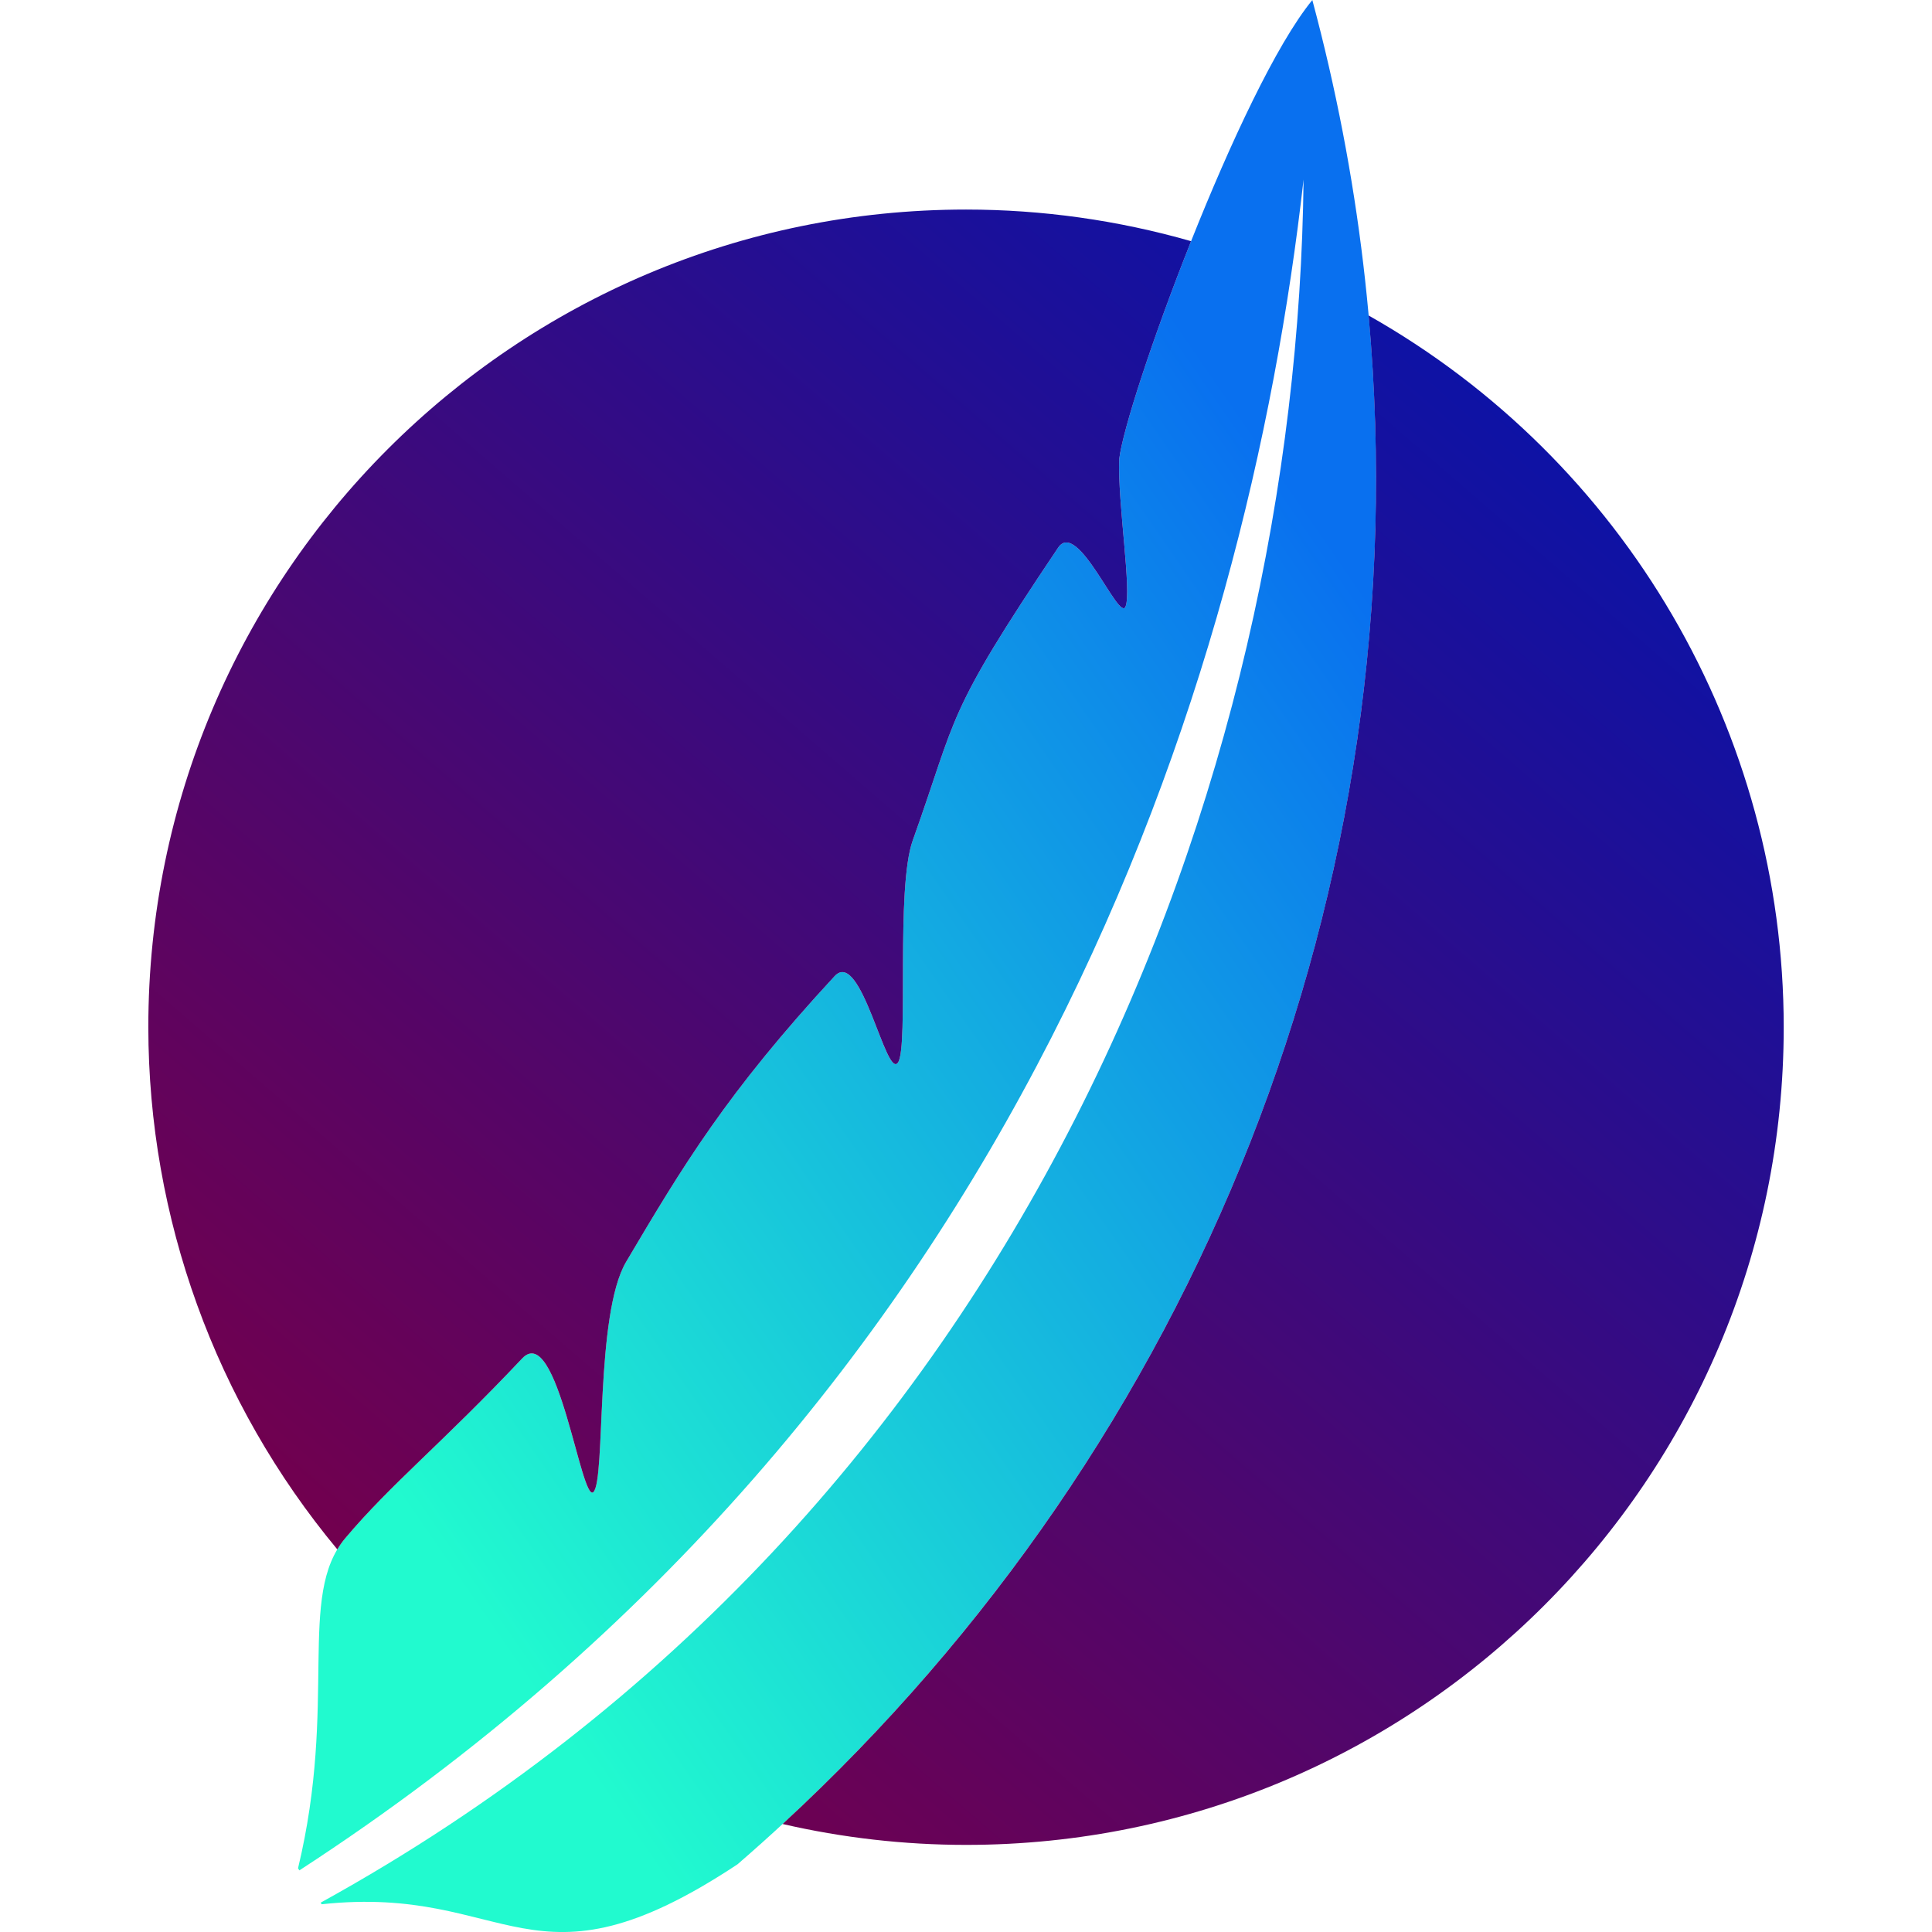
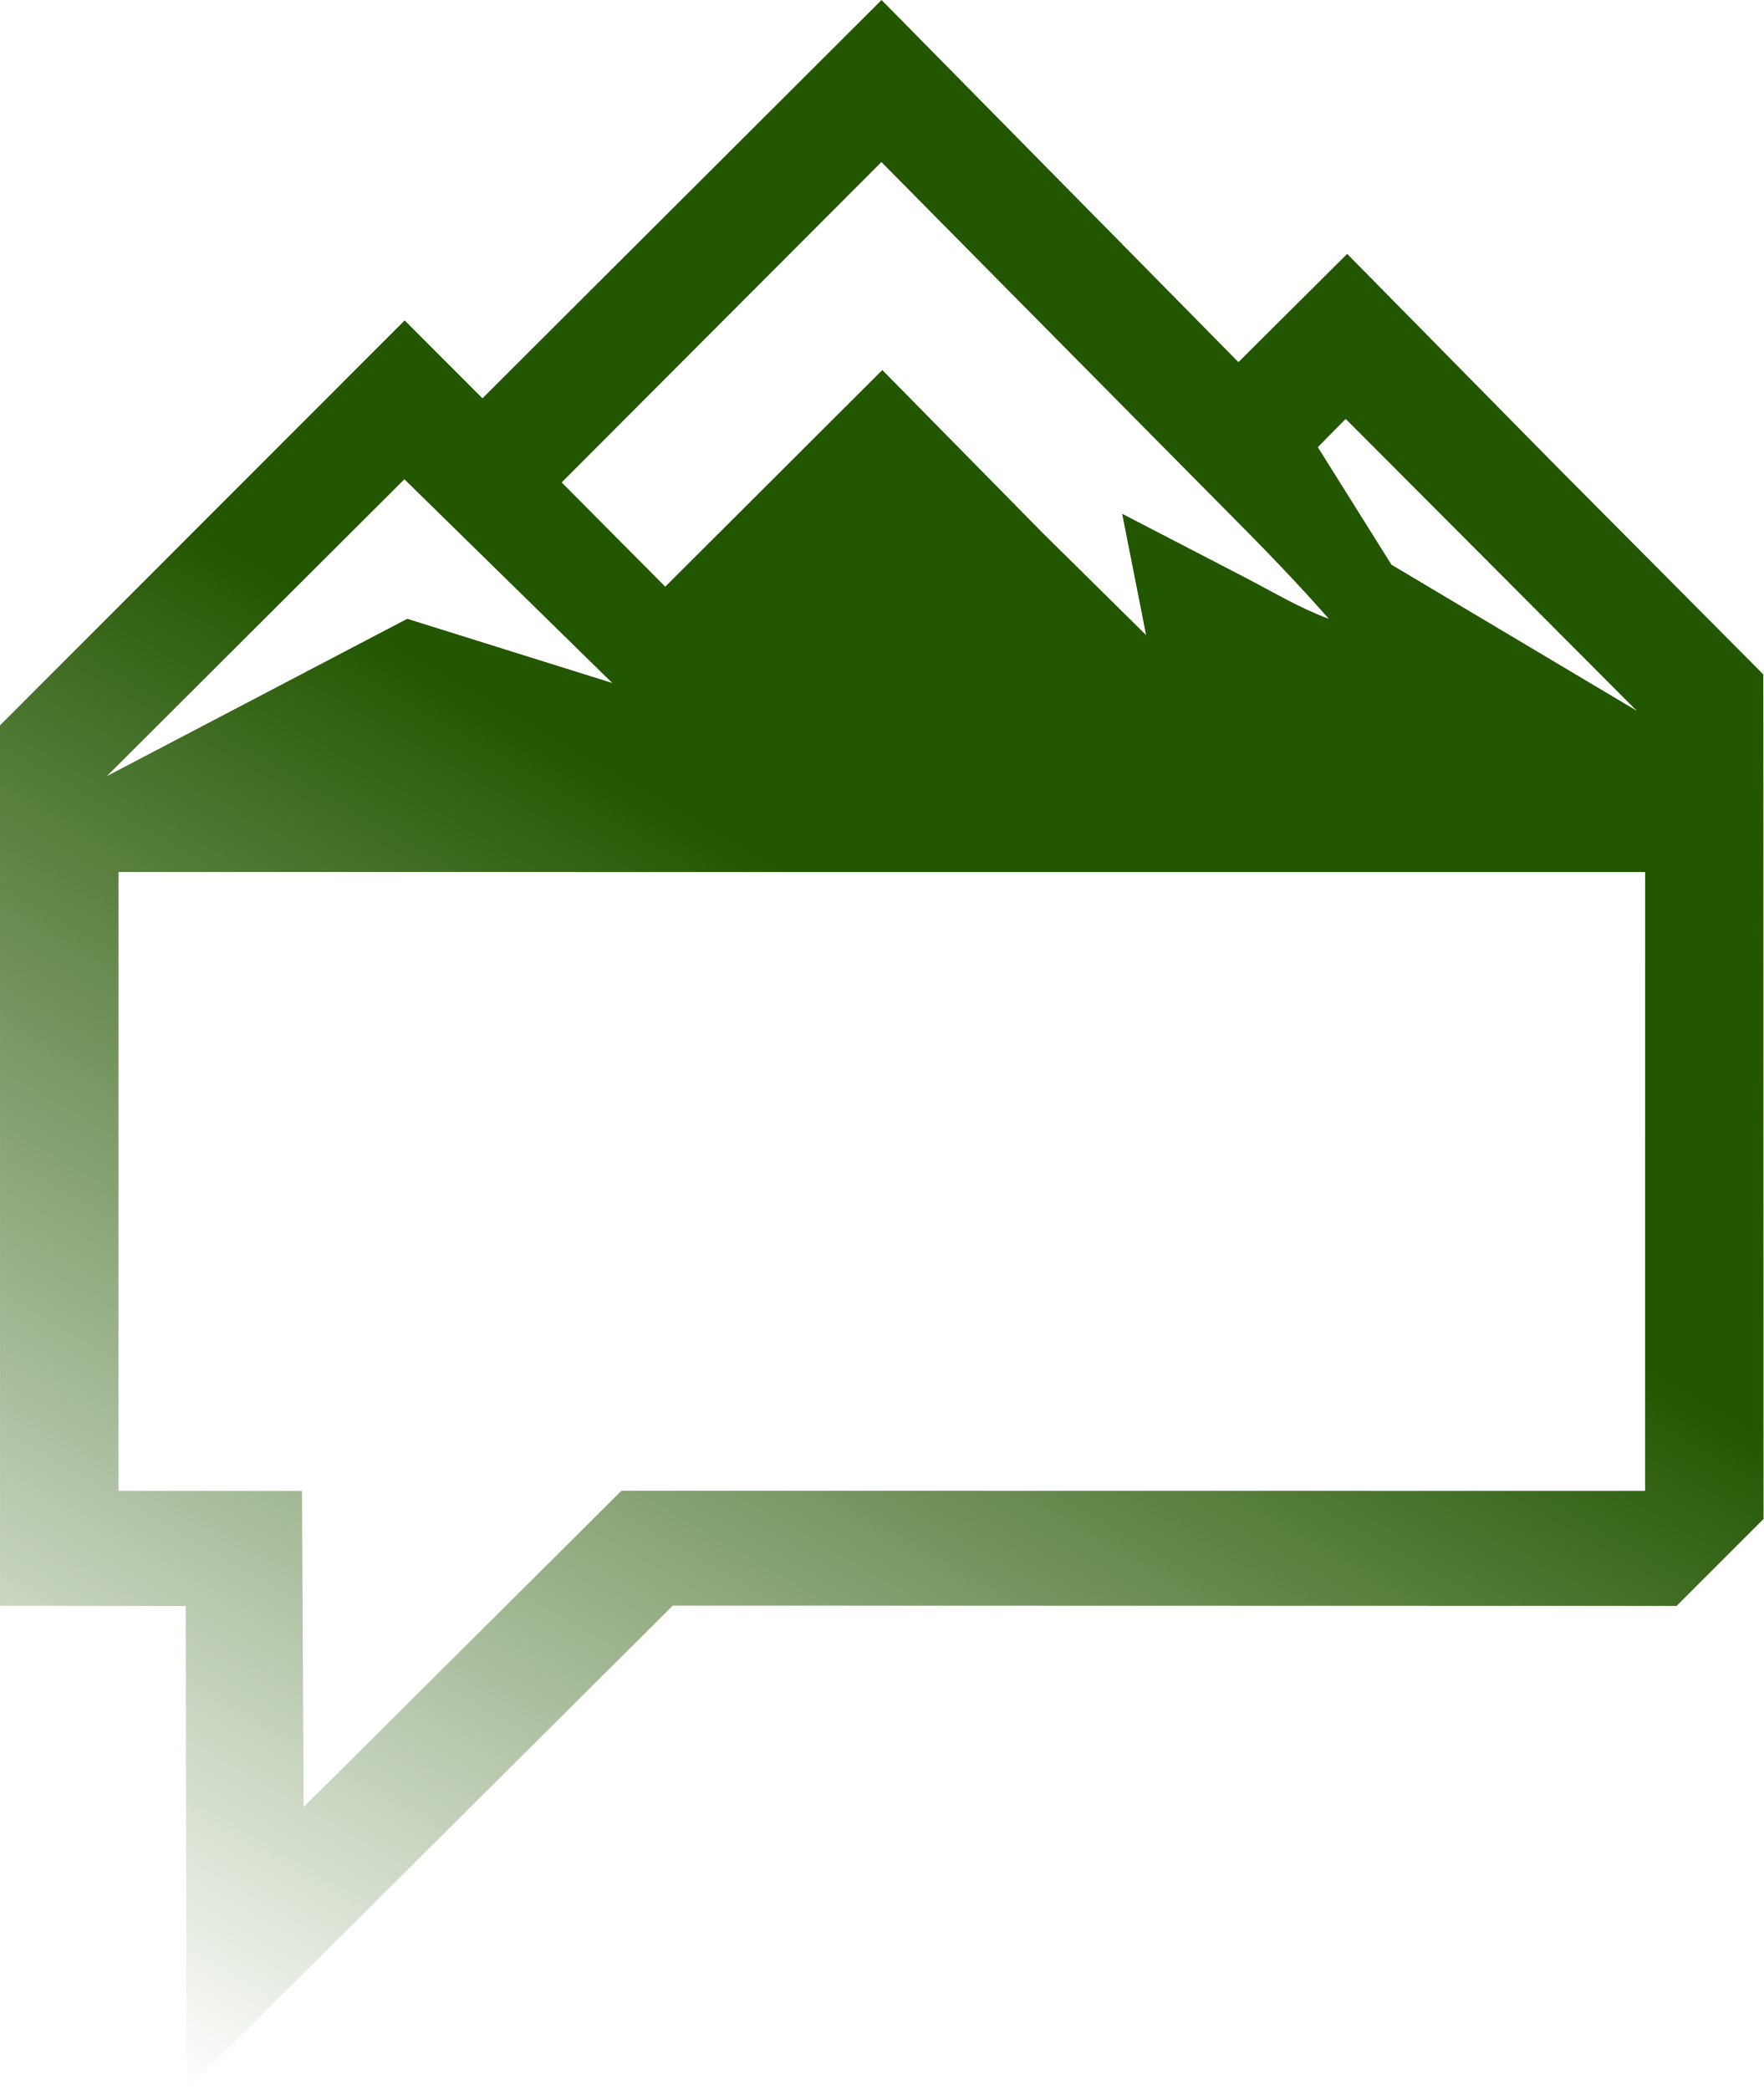
- <svg xmlns="http://www.w3.org/2000/svg" xmlns:xlink="http://www.w3.org/1999/xlink" width="512" height="512" version="1.1" viewBox="0 0 512 512">
+ <svg xmlns="http://www.w3.org/2000/svg" id="Layer_1" data-name="Layer 1" viewBox="0 0 531.713 630.149">
  <defs>
-     <linearGradient id="linearGradient22708">
-       <stop stop-color="#21facf" offset="0" />
-       <stop stop-color="#0970ef" offset="1" />
+     <linearGradient id="linear-gradient" x1="414.292" y1="81.239" x2="87.084" y2="647.981" gradientUnits="userSpaceOnUse">
+       <stop offset=".375" stop-color="#225600" />
+       <stop offset="1" stop-color="#fff" />
    </linearGradient>
-     <linearGradient id="linearGradient6949" x1="68.454" x2="198.59" y1="246.73" y2="96.35" gradientTransform="translate(-5.754,-56.594)" gradientUnits="userSpaceOnUse">
-       <stop stop-color="#72004e" offset="0" />
-       <stop stop-color="#0015b1" offset="1" />
-     </linearGradient>
-     <linearGradient id="linearGradient22718" x1="56.735" x2="155.2" y1="246.96" y2="58.575" gradientUnits="userSpaceOnUse">
-       <stop stop-color="#4f00da" offset="0" />
-       <stop stop-color="#e5311b" offset="1" />
-     </linearGradient>
-     <linearGradient id="linearGradient23463" x1="68.454" x2="198.59" y1="246.73" y2="96.35" gradientUnits="userSpaceOnUse" xlink:href="#linearGradient22708" />
-     <linearGradient id="linearGradient903" x1="54.478" x2="192.1" y1="247.56" y2="9.809" gradientTransform="matrix(.87923 0 0 .87923 -9.551 48.787)" gradientUnits="userSpaceOnUse">
-       <stop stop-color="#dc180d" offset="0" />
-       <stop stop-color="#f96e20" offset=".5" />
-       <stop stop-color="#f4ce41" offset="1" />
-     </linearGradient>
-     <linearGradient id="linearGradient918" x1="39.468" x2="154.99" y1="204.22" y2="124.47" gradientUnits="userSpaceOnUse" xlink:href="#linearGradient22708" />
  </defs>
-   <g transform="matrix(2.473 0 0 2.473 -4.8978 -4.8812)">
-     <path transform="translate(-5.5496,-57.412)" d="m148.16 59.393c-7.71 9.399-19.951 42.888-20.696 49.204-0.17 4.674 1.373 14.231 0.672 15.805-0.719 1.613-5.117-9.446-7.215-6.327-12.219 18.168-10.7 17.731-15.582 31.378-1.836 5.131-0.424 21.99-1.567 23.773-1.273 1.987-3.962-12.31-6.806-9.236-11.603 12.54-16.279 20.379-22.336 30.607-3.359 5.673-2.182 23.33-3.506 24.674-1.302 1.321-3.857-18.326-7.644-14.309-8.519 9.038-14.054 13.441-18.946 19.252-5.198 6.174-0.783 17.584-5.067 35.383l0.145 0.221c77.447-50.308 101.52-127.16 107.61-181.19-0.681 63.93-29.41 142.78-105.33 184.65l0.113 0.171c20.241-2.181 22.307 10.458 44.562-4.284 55.792-48.277 81.856-124.29 61.593-199.78z" display="none" fill="url(#linearGradient903)" />
-     <path transform="translate(-5.5498,-57.412)" d="m148.16 59.393c-7.71 9.399-19.951 42.888-20.696 49.204-0.17 4.674 1.373 14.231 0.672 15.805-0.719 1.613-5.117-9.446-7.215-6.327-12.219 18.168-10.7 17.731-15.582 31.378-1.836 5.131-0.424 21.99-1.567 23.773-1.273 1.987-3.962-12.31-6.806-9.236-11.603 12.54-16.279 20.379-22.336 30.607-3.359 5.673-2.182 23.33-3.506 24.674-1.302 1.321-3.857-18.326-7.644-14.309-8.519 9.038-14.054 13.441-18.946 19.252-5.198 6.174-0.783 17.584-5.067 35.383l0.145 0.221c77.447-50.308 101.52-127.16 107.61-181.19-0.681 63.93-29.41 142.78-105.33 184.65l0.113 0.171c20.241-2.181 22.307 10.458 44.562-4.284 55.792-48.277 81.856-124.29 61.593-199.78z" fill="url(#linearGradient918)" />
-     <g transform="translate(0 2.0218e-5)">
-       <path transform="translate(-5.7543,-56.594)" d="m111.25 81.024c-48.394-1.5e-5 -87.625 39.231-87.625 87.625 0.017 20.443 7.182 40.236 20.253 55.954 0.252-0.422 0.536-0.824 0.858-1.206 4.892-5.81 10.427-10.214 18.946-19.252 3.787-4.018 6.341 15.63 7.644 14.309 1.324-1.344 0.147-19.001 3.506-24.674 6.056-10.228 10.733-18.067 22.336-30.607 2.844-3.074 5.533 11.223 6.806 9.236 1.142-1.782-0.269-18.641 1.566-23.773 4.882-13.647 3.363-13.21 15.582-31.378 2.098-3.119 6.496 7.94 7.215 6.327 0.701-1.573-0.842-11.131-0.672-15.805 0.372-3.15 3.604-13.059 7.705-23.367-7.843-2.247-15.962-3.388-24.12-3.389zm43.142 11.356c5.566 61.595-18.426 120.7-62.796 161.65 6.446 1.486 13.04 2.237 19.655 2.239 48.394 1e-5 87.625-39.231 87.625-87.625-3.1e-4 -31.581-16.995-60.719-44.484-76.268z" display="none" fill="url(#linearGradient22718)" />
-       <path transform="translate(-5.754,-56.594)" d="m111.25 81.024c-48.394-1.5e-5 -87.625 39.231-87.625 87.625 0.017 20.443 7.182 40.236 20.253 55.954 0.252-0.422 0.536-0.824 0.858-1.206 4.892-5.81 10.427-10.214 18.946-19.252 3.787-4.018 6.341 15.63 7.644 14.309 1.324-1.344 0.147-19.001 3.506-24.674 6.056-10.228 10.733-18.067 22.336-30.607 2.844-3.074 5.533 11.223 6.806 9.236 1.142-1.782-0.269-18.641 1.566-23.773 4.882-13.647 3.363-13.21 15.582-31.378 2.098-3.119 6.496 7.94 7.215 6.327 0.701-1.573-0.842-11.131-0.672-15.805 0.372-3.15 3.604-13.059 7.705-23.367-7.843-2.247-15.962-3.388-24.12-3.389zm43.142 11.356c5.566 61.595-18.426 120.7-62.796 161.65 6.446 1.486 13.04 2.237 19.655 2.239 48.394 1e-5 87.625-39.231 87.625-87.625-3.1e-4 -31.581-16.995-60.719-44.484-76.268z" display="none" fill="url(#linearGradient23463)" />
-       <path d="m105.5 24.43c-48.394-1.5e-5 -87.625 39.231-87.625 87.625 0.017 20.443 7.182 40.236 20.253 55.954 0.252-0.422 0.536-0.824 0.858-1.206 4.892-5.81 10.427-10.214 18.946-19.252 3.787-4.018 6.341 15.63 7.644 14.309 1.324-1.344 0.147-19.001 3.506-24.674 6.056-10.228 10.733-18.067 22.336-30.607 2.844-3.074 5.533 11.223 6.806 9.236 1.142-1.782-0.269-18.641 1.566-23.773 4.882-13.647 3.363-13.21 15.582-31.378 2.098-3.119 6.496 7.94 7.215 6.327 0.701-1.573-0.842-11.131-0.672-15.805 0.372-3.15 3.604-13.059 7.705-23.367-7.843-2.247-15.962-3.388-24.12-3.389zm43.142 11.356c5.566 61.595-18.426 120.7-62.796 161.65 6.446 1.486 13.04 2.237 19.655 2.239 48.394 1e-5 87.625-39.231 87.625-87.625-3.1e-4 -31.581-16.995-60.719-44.484-76.268z" fill="url(#linearGradient6949)" />
-     </g>
-   </g>
+   <path d="M202.862,484.098l-146.666,146.051-.193-145.94-55.986-.064-.018-265.451,122.002-122.088,23.459,23.486L265.787,0l107.602,109.187,32.783-32.636,62.277,63.227,63.195,63.564.069,254.639-26.198,26.205-302.652-.087ZM345.55,191.489l-7.216-36.577,36.696,19.011c8.688,4.501,16.465,9.284,25.619,12.657-13.036-14.834-25.232-26.846-38.223-39.979l-96.689-97.74-96.386,96.593,31.216,31.43,65.456-65.314,48.386,49.163,31.142,30.754ZM419.535,170.272l73.965,44.046-87.778-88.006-8.403,8.505,22.216,35.456ZM122.784,186.571l61.815,19.355-62.674-61.422-89.717,89.508,90.576-47.441ZM91.547,544.846l95.822-95.38,308.627.044.014-186.585-460.28-.002-.005,186.582,55.323.014.499,95.327Z" fill="url(#linear-gradient)" />
</svg>
